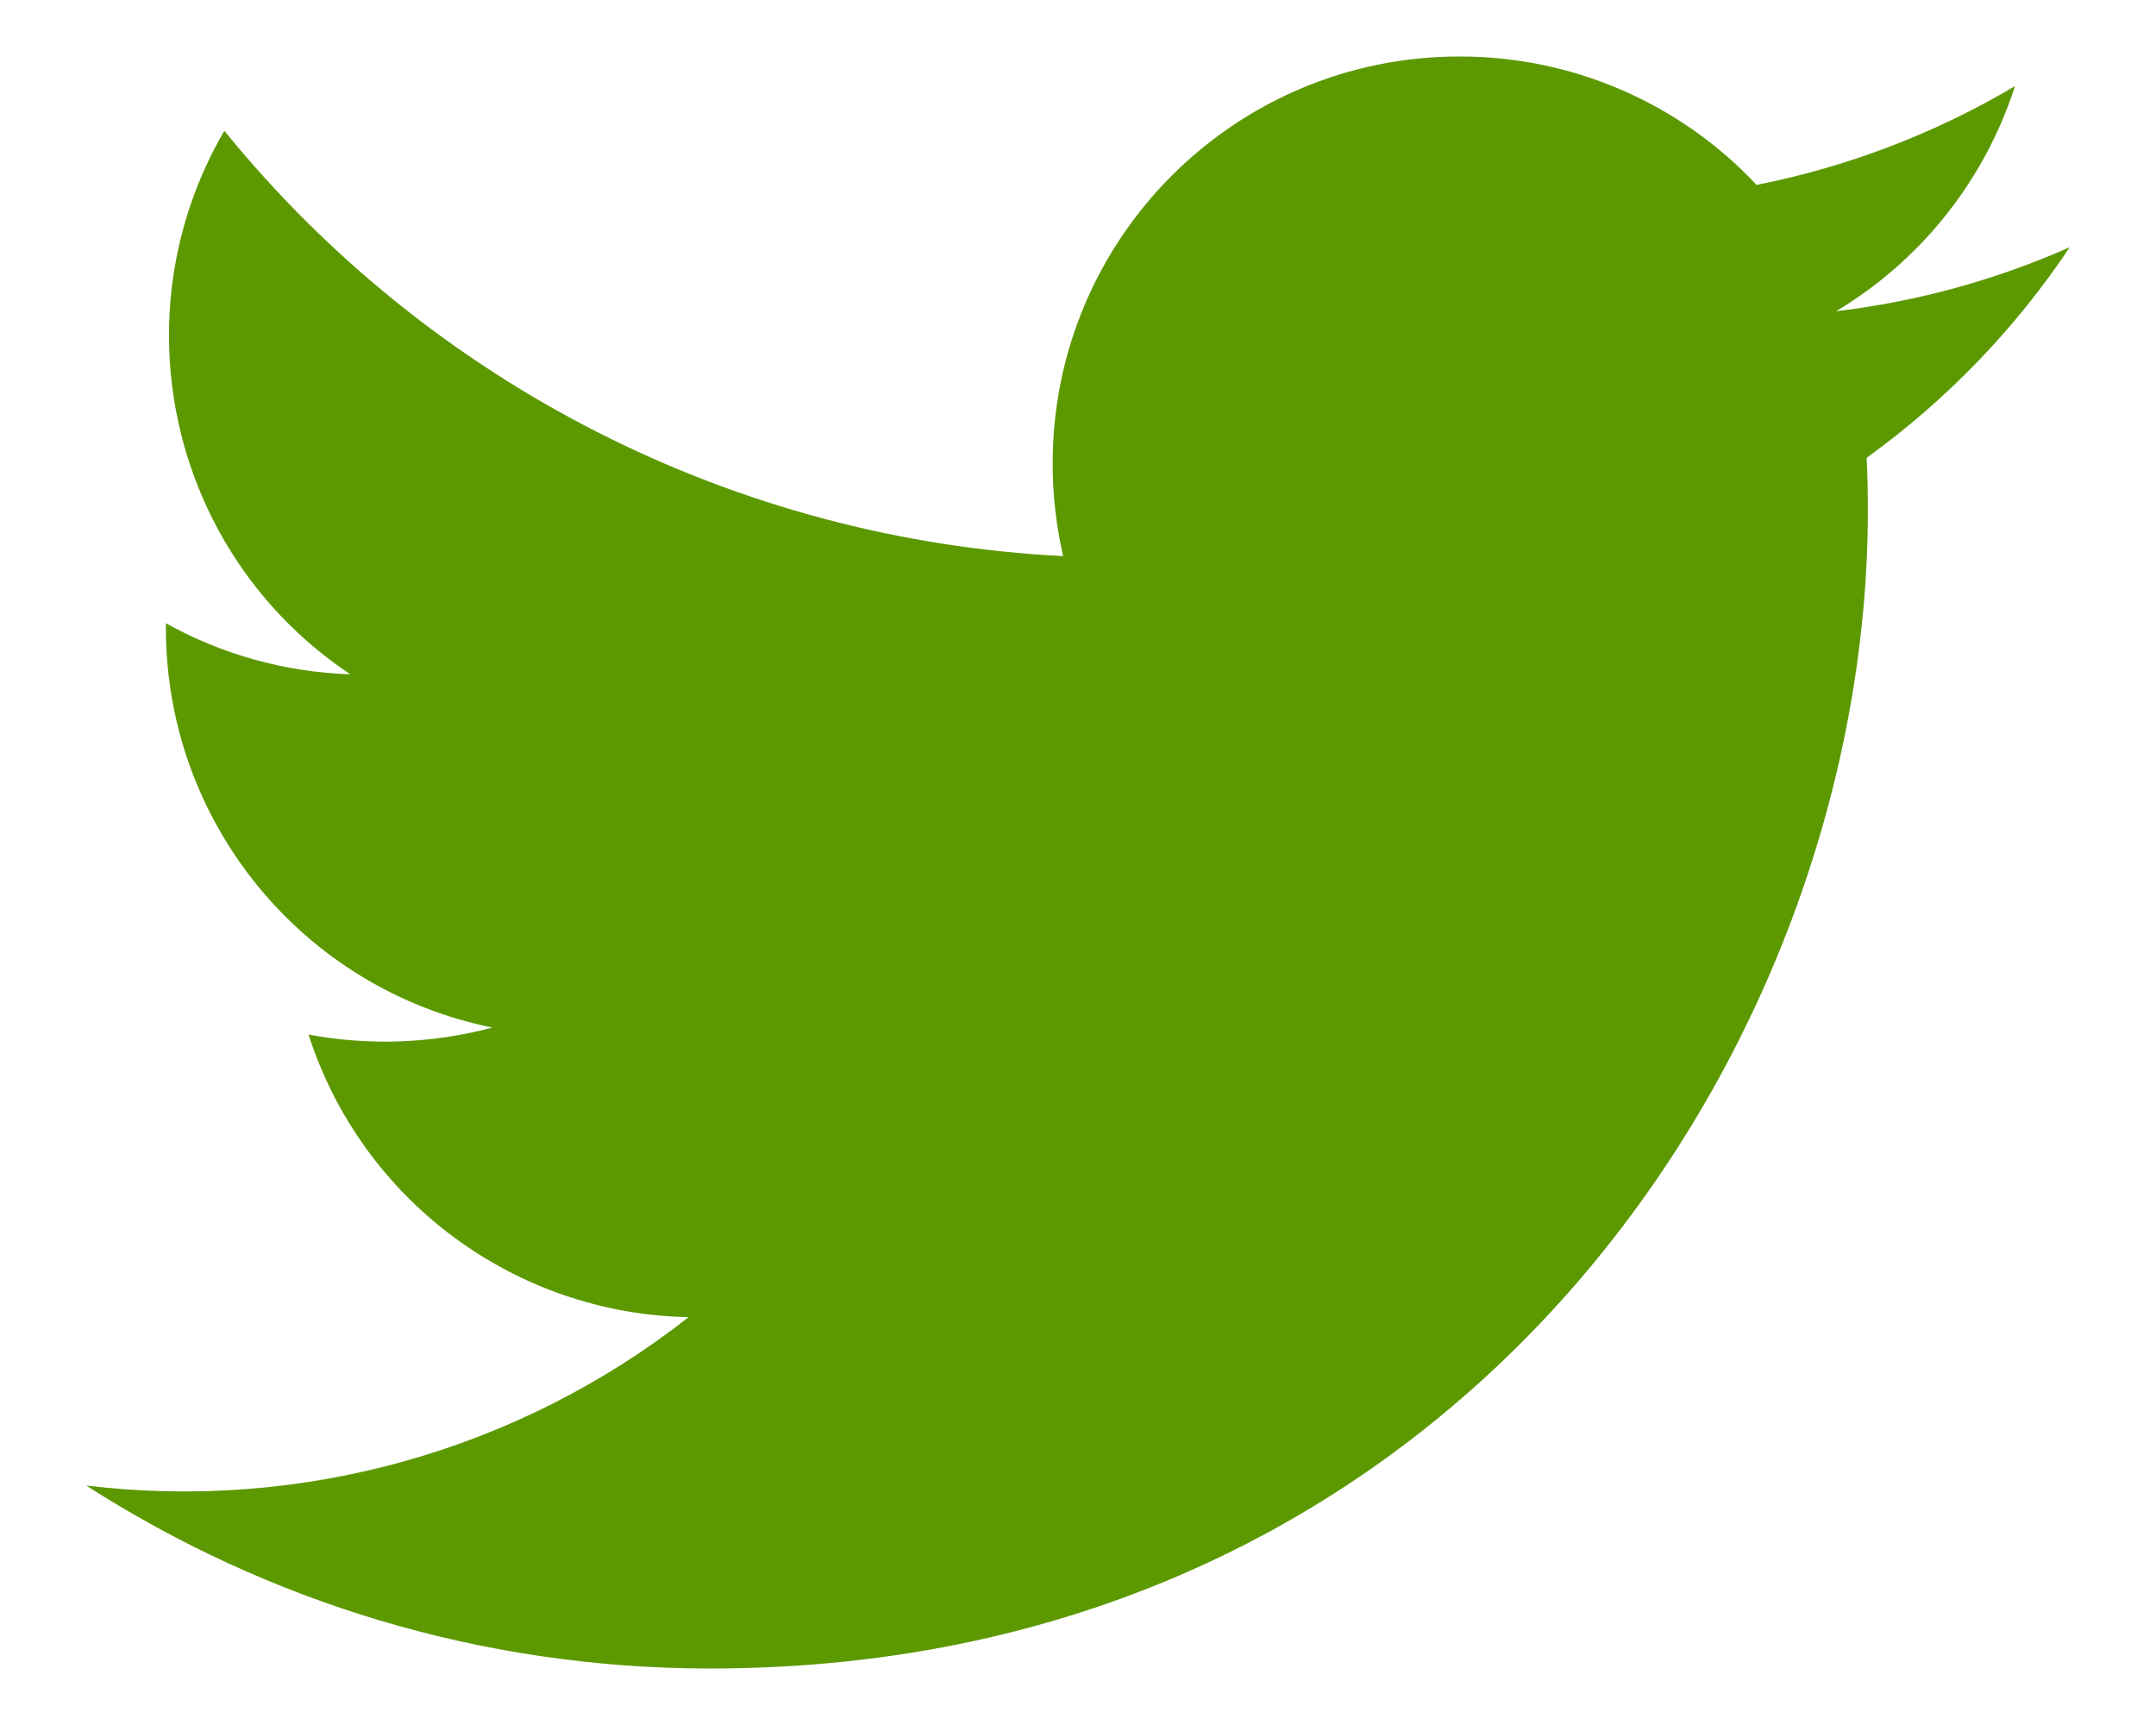
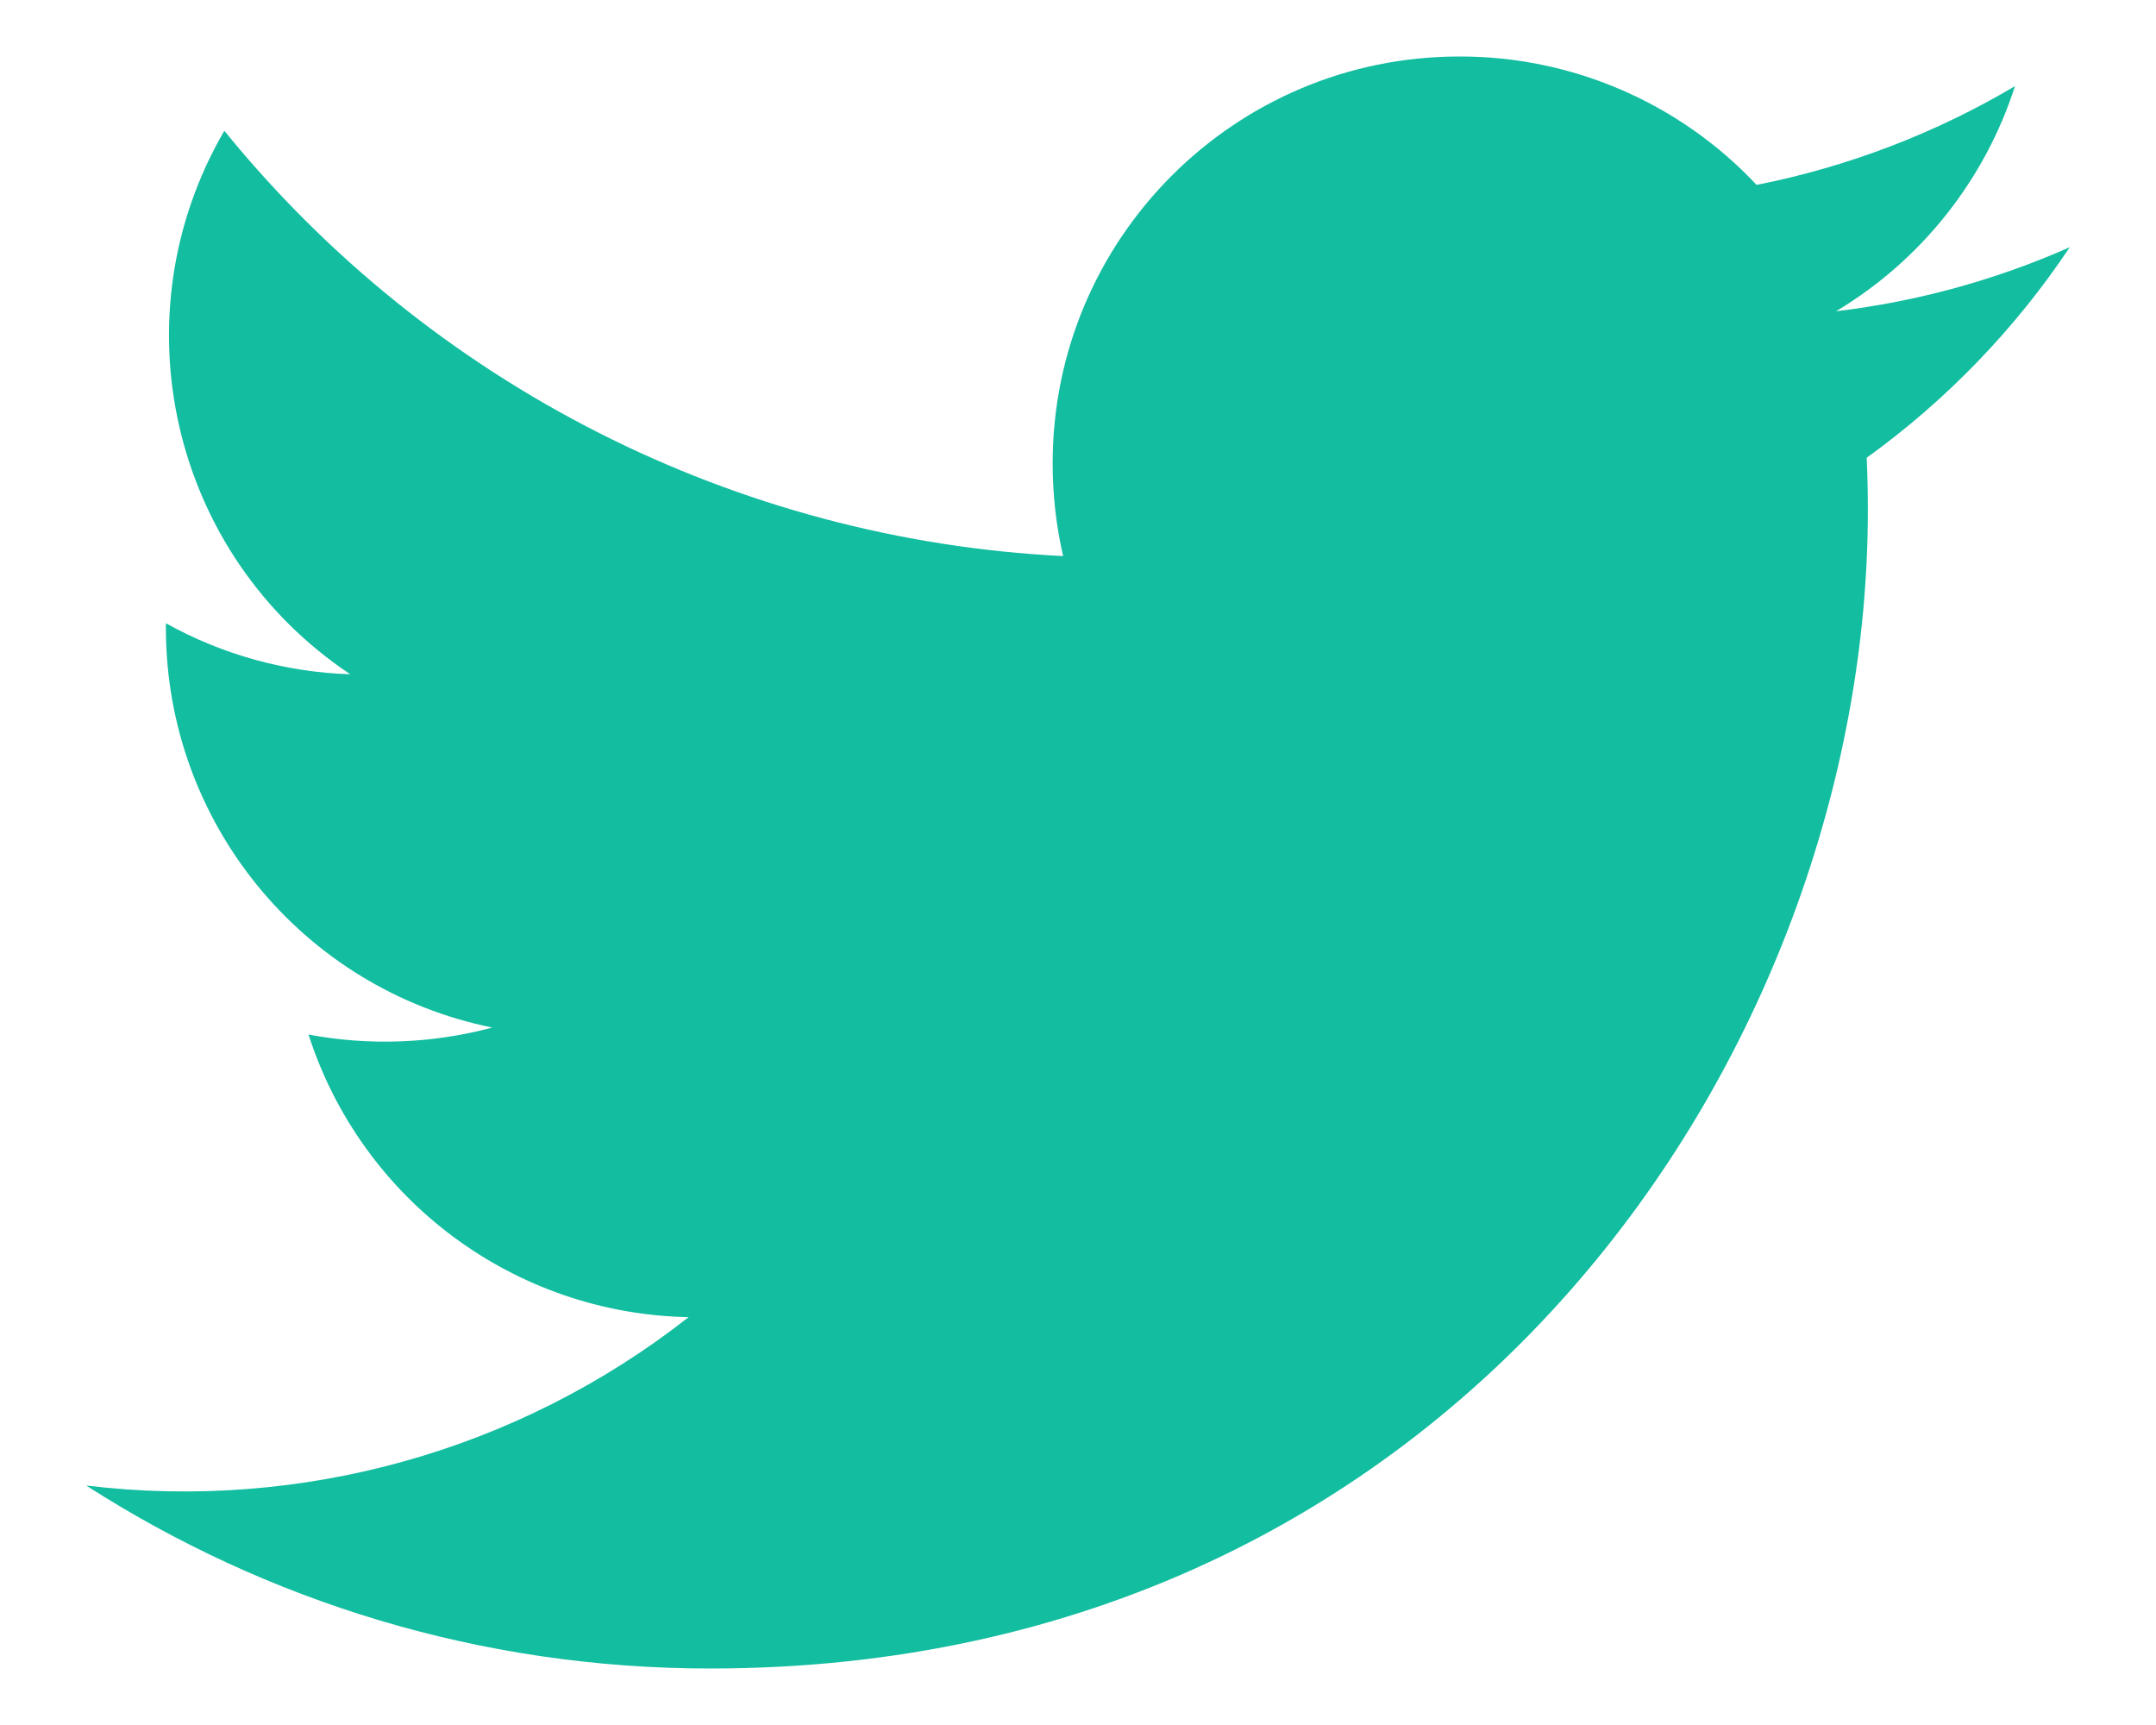
<svg xmlns="http://www.w3.org/2000/svg" width="20" height="16">
-   <path d="M17.316 4.246c.008.162.011.326.011.488 0 4.99-3.797 10.742-10.74 10.742-2.133 0-4.116-.625-5.787-1.697a7.577 7.577 0 005.588-1.562 3.779 3.779 0 01-3.526-2.621 3.858 3.858 0 001.705-.065 3.779 3.779 0 01-3.028-3.703v-.047a3.766 3.766 0 001.71.473 3.775 3.775 0 01-1.168-5.041 10.716 10.716 0 007.781 3.945 3.813 3.813 0 01-.097-.861A3.773 3.773 0 0113.539.524a3.77 3.77 0 012.756 1.191 7.602 7.602 0 002.397-.916 3.789 3.789 0 01-1.66 2.088 7.55 7.55 0 002.168-.594 7.623 7.623 0 01-1.884 1.953z" fill="#5C9901" />
+   <path d="M17.316 4.246c.008.162.011.326.011.488 0 4.99-3.797 10.742-10.74 10.742-2.133 0-4.116-.625-5.787-1.697a7.577 7.577 0 005.588-1.562 3.779 3.779 0 01-3.526-2.621 3.858 3.858 0 001.705-.065 3.779 3.779 0 01-3.028-3.703v-.047a3.766 3.766 0 001.71.473 3.775 3.775 0 01-1.168-5.041 10.716 10.716 0 007.781 3.945 3.813 3.813 0 01-.097-.861A3.773 3.773 0 0113.539.524a3.77 3.77 0 012.756 1.191 7.602 7.602 0 002.397-.916 3.789 3.789 0 01-1.66 2.088 7.55 7.55 0 002.168-.594 7.623 7.623 0 01-1.884 1.953z" fill="#12bda0" />
</svg>
